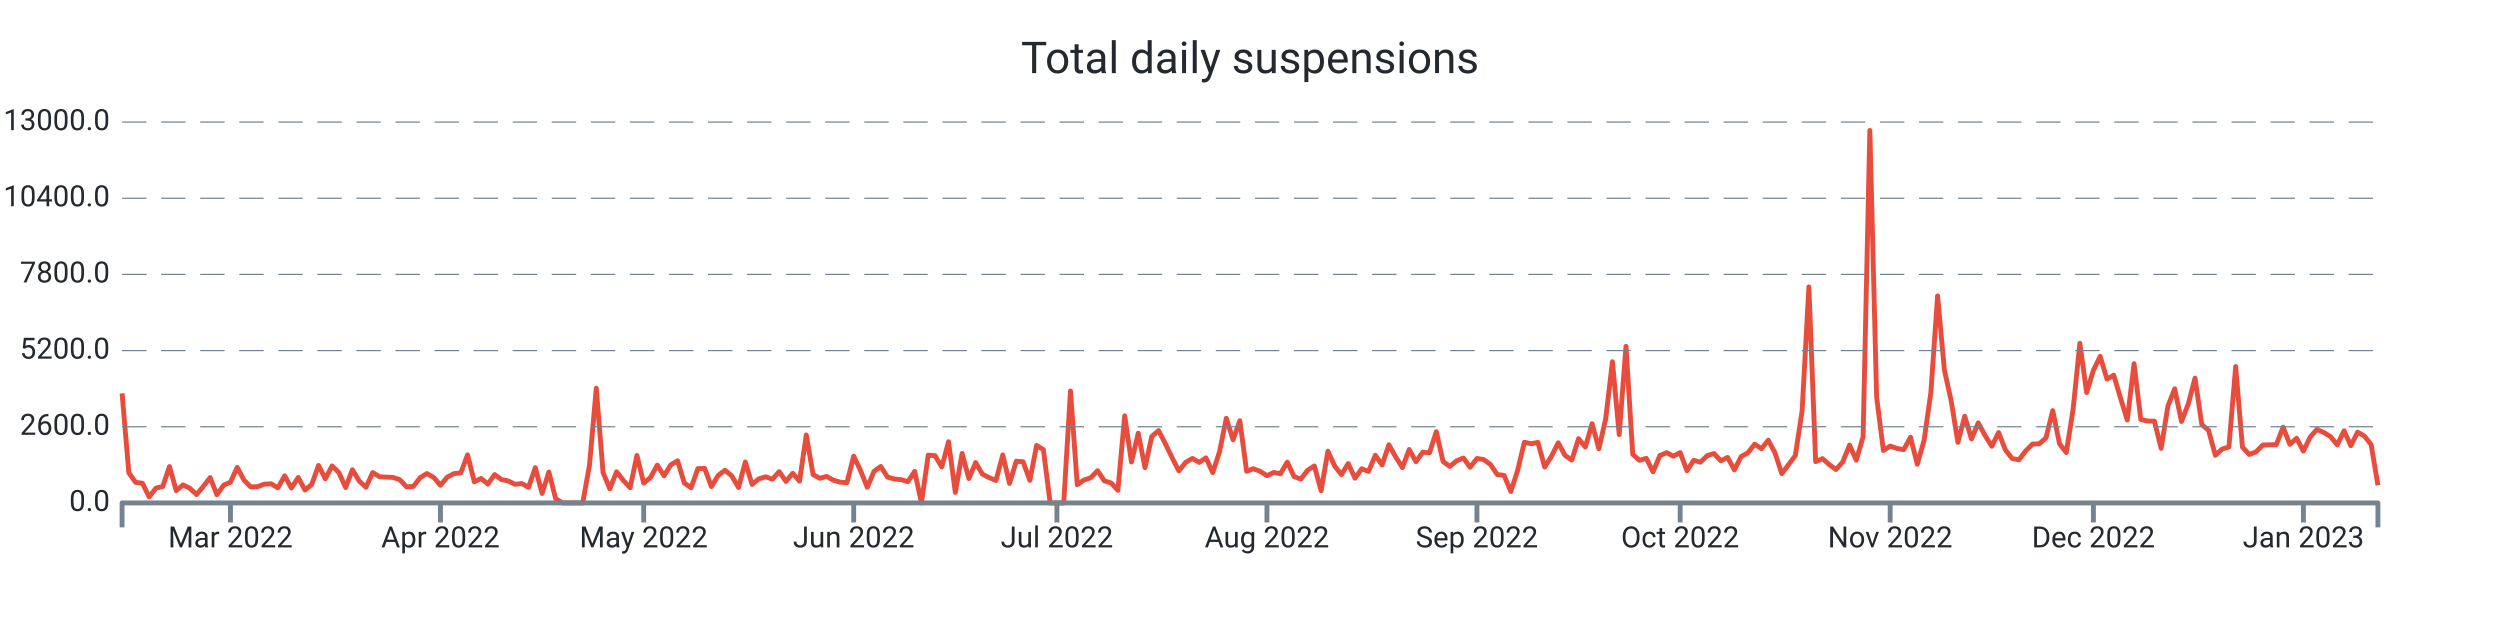
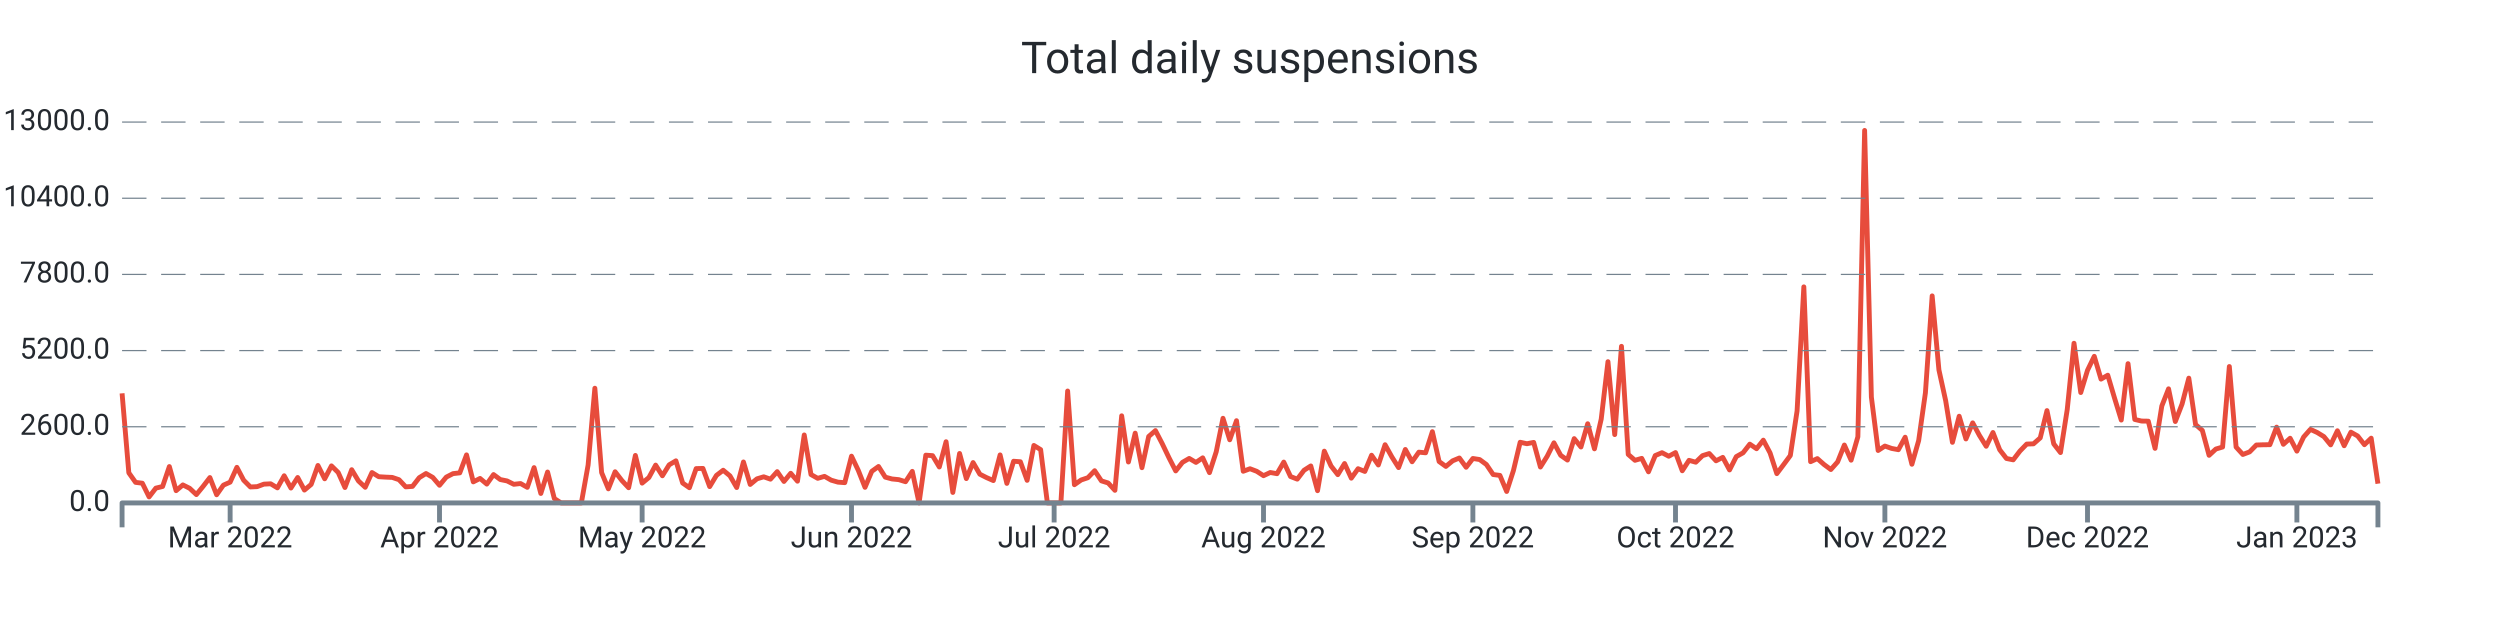
<svg xmlns="http://www.w3.org/2000/svg" width="1024.0" height="256.0" viewBox="0 0 1024.0 256.0" preserveAspectRatio="xMidYMid meet">
-   <path stroke="#e74c3c" stroke-linejoin="round" d="M 50.0 161.108 L 50 161.108L 52.775 193.664L 55.55 197.576L 58.324 197.924L 61.099 203.528L 63.874 199.94L 66.649 199.268L 69.423 191.108L 72.198 200.972L 74.973 198.62L 77.748 200L 80.523 202.58L 83.297 199.208L 86.072 195.608L 88.847 202.652L 91.622 198.716L 94.396 197.492L 97.171 191.42L 99.946 196.688L 102.721 199.46L 105.495 199.328L 108.27 198.308L 111.045 198.164L 113.82 199.832L 116.595 194.876L 119.369 199.904L 122.144 195.584L 124.919 200.732L 127.694 198.416L 130.468 190.652L 133.243 196.112L 136.018 190.82L 138.793 193.532L 141.568 199.688L 144.342 192.392L 147.117 197L 149.892 199.592L 152.667 193.544L 155.441 195.26L 158.216 195.428L 160.991 195.548L 163.766 196.484L 166.541 199.424L 169.315 199.22L 172.09 195.656L 174.865 193.952L 177.64 195.536L 180.414 198.764L 183.189 195.428L 185.964 194L 188.739 193.688L 191.514 186.32L 194.288 197.372L 197.063 195.968L 199.838 198.284L 202.613 194.384L 205.387 196.424L 208.162 196.988L 210.937 198.368L 213.712 198.056L 216.486 199.616L 219.261 191.54L 222.036 202.124L 224.811 193.34L 227.586 204.2L 230.36 206L 233.135 206L 235.91 206L 238.685 206L 241.459 190.472L 244.234 159.02L 247.009 193.568L 249.784 200.228L 252.559 193.232L 255.333 196.82L 258.108 199.772L 260.883 186.548L 263.658 197.888L 266.432 195.596L 269.207 190.508L 271.982 194.876L 274.757 190.4L 277.532 188.756L 280.306 197.852L 283.081 199.772L 285.856 191.936L 288.631 191.864L 291.405 199.316L 294.18 194.72L 296.955 192.608L 299.73 194.9L 302.505 199.7L 305.279 189.224L 308.054 198.428L 310.829 196.136L 313.604 195.296L 316.378 196.268L 319.153 193.184L 321.928 197.204L 324.703 193.856L 327.477 197.096L 330.252 178.16L 333.027 194.372L 335.802 195.92L 338.577 195.116L 341.351 196.688L 344.126 197.492L 346.901 197.696L 349.676 186.848L 352.45 192.644L 355.225 199.616L 358 193.052L 360.775 191.072L 363.55 195.44L 366.324 196.184L 369.099 196.46L 371.874 197.312L 374.649 193.076L 377.423 206L 380.198 186.44L 382.973 186.632L 385.748 191.276L 388.523 180.932L 391.297 201.704L 394.072 185.744L 396.847 196.028L 399.622 189.464L 402.396 194.228L 405.171 195.632L 407.946 196.844L 410.721 186.332L 413.495 197.996L 416.27 188.924L 419.045 189.128L 421.82 196.748L 424.595 182.456L 427.369 184.16L 430.144 206L 432.919 206L 435.694 206L 438.468 160.16L 441.243 198.536L 444.018 196.604L 446.793 195.668L 449.568 192.8L 452.342 196.964L 455.117 197.828L 457.892 200.84L 460.667 170.312L 463.441 189.236L 466.216 177.428L 468.991 191.564L 471.766 178.784L 474.541 176.372L 477.315 181.7L 480.09 187.472L 482.865 192.884L 485.64 189.38L 488.414 187.772L 491.189 189.404L 493.964 187.532L 496.739 193.592L 499.514 185.036L 502.288 171.332L 505.063 180.14L 507.838 172.316L 510.613 193.028L 513.387 191.996L 516.162 193.052L 518.937 194.84L 521.712 193.532L 524.486 194.024L 527.261 189.272L 530.036 195.188L 532.811 196.256L 535.586 192.62L 538.36 190.844L 541.135 200.984L 543.91 184.796L 546.685 190.88L 549.459 194.42L 552.234 189.86L 555.009 195.86L 557.784 191.984L 560.559 193.1L 563.333 186.464L 566.108 190.46L 568.883 182.156L 571.658 187.136L 574.432 191.528L 577.207 184.1L 579.982 189.14L 582.757 185.204L 585.532 185.468L 588.306 176.828L 591.081 189.044L 593.856 191.048L 596.631 188.756L 599.405 187.592L 602.18 191.396L 604.955 187.796L 607.73 188.228L 610.505 190.268L 613.279 194.372L 616.054 194.72L 618.829 201.308L 621.604 192.752L 624.378 181.148L 627.153 181.748L 629.928 181.208L 632.703 191.3L 635.477 186.884L 638.252 181.376L 641.027 186.5L 643.802 188.444L 646.577 179.66L 649.351 183.092L 652.126 173.564L 654.901 183.836L 657.676 171.668L 660.45 148.148L 663.225 178.004L 666 141.86L 668.775 186.128L 671.55 188.54L 674.324 187.748L 677.099 193.256L 679.874 186.596L 682.649 185.42L 685.423 186.872L 688.198 185.372L 690.973 192.824L 693.748 188.552L 696.523 189.32L 699.297 186.632L 702.072 185.768L 704.847 188.744L 707.622 187.34L 710.396 192.488L 713.171 187.028L 715.946 185.468L 718.721 181.928L 721.495 183.8L 724.27 180.296L 727.045 185.516L 729.82 194L 732.595 190.328L 735.369 186.584L 738.144 168.32L 740.919 117.5L 743.694 189.104L 746.468 187.844L 749.243 190.28L 752.018 192.32L 754.793 189.2L 757.568 182.288L 760.342 188.492L 763.117 178.916L 765.892 53.432L 768.667 162.656L 771.441 184.52L 774.216 182.708L 776.991 183.68L 779.766 184.196L 782.541 179.084L 785.315 190.16L 788.09 180.476L 790.865 160.916L 793.64 121.196L 796.414 151.508L 799.189 164.132L 801.964 181.184L 804.739 170.492L 807.514 179.792L 810.288 173.204L 813.063 178.352L 815.838 182.792L 818.613 177.152L 821.387 184.232L 824.162 187.796L 826.937 188.348L 829.712 184.736L 832.486 181.892L 835.261 181.796L 838.036 179.36L 840.811 168.176L 843.586 181.808L 846.36 185.372L 849.135 167.708L 851.91 140.6L 854.685 160.784L 857.459 151.664L 860.234 145.952L 863.009 155.288L 865.784 153.68L 868.559 163.04L 871.333 172.064L 874.108 148.952L 876.883 171.812L 879.658 172.46L 882.432 172.508L 885.207 183.644L 887.982 166.304L 890.757 159.26L 893.532 172.652L 896.306 165.5L 899.081 154.892L 901.856 173.888L 904.631 176.3L 907.405 186.5L 910.18 183.932L 912.955 183.104L 915.73 150.128L 918.505 183.116L 921.279 186.152L 924.054 185.096L 926.829 182.276L 929.604 182.18L 932.378 182.144L 935.153 174.956L 937.928 181.988L 940.703 179.504L 943.477 184.784L 946.252 179L 949.027 175.868L 951.802 177.14L 954.577 178.832L 957.351 182.216L 960.126 176.444L 962.901 182.576L 965.676 177.02L 968.45 178.58L 971.225 182.144L 974 198.764" stroke-width="2.0" fill="none" />
+   <path stroke="#e74c3c" stroke-linejoin="round" d="M 50.0 161.108 L 50 161.108L 52.766 193.664L 55.533 197.576L 58.299 197.924L 61.066 203.528L 63.832 199.94L 66.599 199.268L 69.365 191.108L 72.132 200.972L 74.898 198.62L 77.665 200L 80.431 202.58L 83.198 199.208L 85.964 195.608L 88.731 202.652L 91.497 198.716L 94.263 197.492L 97.03 191.42L 99.796 196.688L 102.563 199.46L 105.329 199.328L 108.096 198.308L 110.862 198.164L 113.629 199.832L 116.395 194.876L 119.162 199.904L 121.928 195.584L 124.695 200.732L 127.461 198.416L 130.228 190.652L 132.994 196.112L 135.76 190.82L 138.527 193.532L 141.293 199.688L 144.06 192.392L 146.826 197L 149.593 199.592L 152.359 193.544L 155.126 195.26L 157.892 195.428L 160.659 195.548L 163.425 196.484L 166.192 199.424L 168.958 199.22L 171.725 195.656L 174.491 193.952L 177.257 195.536L 180.024 198.764L 182.79 195.428L 185.557 194L 188.323 193.688L 191.09 186.32L 193.856 197.372L 196.623 195.968L 199.389 198.284L 202.156 194.384L 204.922 196.424L 207.689 196.988L 210.455 198.368L 213.222 198.056L 215.988 199.616L 218.754 191.54L 221.521 202.124L 224.287 193.34L 227.054 204.2L 229.82 206L 232.587 206L 235.353 206L 238.12 206L 240.886 190.472L 243.653 159.02L 246.419 193.568L 249.186 200.228L 251.952 193.232L 254.719 196.82L 257.485 199.772L 260.251 186.548L 263.018 197.888L 265.784 195.596L 268.551 190.508L 271.317 194.876L 274.084 190.4L 276.85 188.756L 279.617 197.852L 282.383 199.772L 285.15 191.936L 287.916 191.864L 290.683 199.316L 293.449 194.72L 296.216 192.608L 298.982 194.9L 301.749 199.7L 304.515 189.224L 307.281 198.428L 310.048 196.136L 312.814 195.296L 315.581 196.268L 318.347 193.184L 321.114 197.204L 323.88 193.856L 326.647 197.096L 329.413 178.16L 332.18 194.372L 334.946 195.92L 337.713 195.116L 340.479 196.688L 343.246 197.492L 346.012 197.696L 348.778 186.848L 351.545 192.644L 354.311 199.616L 357.078 193.052L 359.844 191.072L 362.611 195.44L 365.377 196.184L 368.144 196.46L 370.91 197.312L 373.677 193.076L 376.443 206L 379.21 186.44L 381.976 186.632L 384.743 191.276L 387.509 180.932L 390.275 201.704L 393.042 185.744L 395.808 196.028L 398.575 189.464L 401.341 194.228L 404.108 195.632L 406.874 196.844L 409.641 186.332L 412.407 197.996L 415.174 188.924L 417.94 189.128L 420.707 196.748L 423.473 182.456L 426.24 184.16L 429.006 206L 431.772 206L 434.539 206L 437.305 160.16L 440.072 198.536L 442.838 196.604L 445.605 195.668L 448.371 192.8L 451.138 196.964L 453.904 197.828L 456.671 200.84L 459.437 170.312L 462.204 189.236L 464.97 177.428L 467.737 191.564L 470.503 178.784L 473.269 176.372L 476.036 181.7L 478.802 187.472L 481.569 192.884L 484.335 189.38L 487.102 187.772L 489.868 189.404L 492.635 187.532L 495.401 193.592L 498.168 185.036L 500.934 171.332L 503.701 180.14L 506.467 172.316L 509.234 193.028L 512 191.996L 514.766 193.052L 517.533 194.84L 520.299 193.532L 523.066 194.024L 525.832 189.272L 528.599 195.188L 531.365 196.256L 534.132 192.62L 536.898 190.844L 539.665 200.984L 542.431 184.796L 545.198 190.88L 547.964 194.42L 550.731 189.86L 553.497 195.86L 556.263 191.984L 559.03 193.1L 561.796 186.464L 564.563 190.46L 567.329 182.156L 570.096 187.136L 572.862 191.528L 575.629 184.1L 578.395 189.14L 581.162 185.204L 583.928 185.468L 586.695 176.816L 589.461 189.044L 592.228 191.048L 594.994 188.756L 597.76 187.592L 600.527 191.396L 603.293 187.796L 606.06 188.228L 608.826 190.268L 611.593 194.372L 614.359 194.72L 617.126 201.308L 619.892 192.752L 622.659 181.148L 625.425 181.748L 628.192 181.208L 630.958 191.3L 633.725 186.884L 636.491 181.376L 639.257 186.5L 642.024 188.444L 644.79 179.66L 647.557 183.092L 650.323 173.564L 653.09 183.836L 655.856 171.668L 658.623 148.148L 661.389 178.004L 664.156 141.86L 666.922 186.128L 669.689 188.54L 672.455 187.748L 675.222 193.256L 677.988 186.596L 680.754 185.42L 683.521 186.872L 686.287 185.372L 689.054 192.824L 691.82 188.552L 694.587 189.32L 697.353 186.632L 700.12 185.768L 702.886 188.744L 705.653 187.34L 708.419 192.488L 711.186 187.028L 713.952 185.468L 716.719 181.928L 719.485 183.8L 722.251 180.296L 725.018 185.516L 727.784 194L 730.551 190.328L 733.317 186.584L 736.084 168.32L 738.85 117.5L 741.617 189.104L 744.383 187.844L 747.15 190.28L 749.916 192.32L 752.683 189.2L 755.449 182.288L 758.216 188.492L 760.982 178.916L 763.749 53.432L 766.515 162.656L 769.281 184.52L 772.048 182.708L 774.814 183.68L 777.581 184.196L 780.347 179.084L 783.114 190.16L 785.88 180.476L 788.647 160.916L 791.413 121.196L 794.18 151.508L 796.946 164.132L 799.713 181.184L 802.479 170.492L 805.246 179.792L 808.012 173.204L 810.778 178.352L 813.545 182.792L 816.311 177.152L 819.078 184.232L 821.844 187.796L 824.611 188.348L 827.377 184.736L 830.144 181.892L 832.91 181.796L 835.677 179.36L 838.443 168.176L 841.21 181.808L 843.976 185.372L 846.743 167.708L 849.509 140.6L 852.275 160.784L 855.042 151.664L 857.808 145.952L 860.575 155.288L 863.341 153.68L 866.108 163.04L 868.874 172.064L 871.641 148.952L 874.407 171.812L 877.174 172.46L 879.94 172.508L 882.707 183.644L 885.473 166.304L 888.24 159.26L 891.006 172.652L 893.772 165.5L 896.539 154.892L 899.305 173.888L 902.072 176.3L 904.838 186.5L 907.605 183.932L 910.371 183.104L 913.138 150.128L 915.904 183.116L 918.671 186.152L 921.437 185.096L 924.204 182.276L 926.97 182.18L 929.737 182.144L 932.503 174.956L 935.269 181.988L 938.036 179.504L 940.802 184.784L 943.569 179L 946.335 175.868L 949.102 177.14L 951.868 178.832L 954.635 182.216L 957.401 176.444L 960.168 182.576L 962.934 177.02L 965.701 178.58L 968.467 182.144L 971.234 179.48L 974 198.116" stroke-width="2.0" fill="none" />
  <text x="45.0" font-family="-apple-system, system-ui, BlinkMacSystemFont, Roboto" y="50.0" dominant-baseline="middle" text-anchor="end" font-size="12" fill="#24292f">13000.0</text>
  <path stroke="#74838f" stroke-dasharray="10 6" stroke-width="0.5" d="M 50.0 50.0 L 974.0 50.0" />
  <text x="45.0" font-family="-apple-system, system-ui, BlinkMacSystemFont, Roboto" y="81.2" dominant-baseline="middle" text-anchor="end" font-size="12" fill="#24292f">10400.0</text>
  <path stroke="#74838f" stroke-dasharray="10 6" stroke-width="0.5" d="M 50.0 81.2 L 974.0 81.2" />
  <text x="45.0" font-family="-apple-system, system-ui, BlinkMacSystemFont, Roboto" y="112.4" dominant-baseline="middle" text-anchor="end" font-size="12" fill="#24292f">7800.0</text>
  <path stroke="#74838f" stroke-dasharray="10 6" stroke-width="0.5" d="M 50.0 112.4 L 974.0 112.4" />
  <text x="45.0" font-family="-apple-system, system-ui, BlinkMacSystemFont, Roboto" y="143.6" dominant-baseline="middle" text-anchor="end" font-size="12" fill="#24292f">5200.0</text>
  <path stroke="#74838f" stroke-dasharray="10 6" stroke-width="0.5" d="M 50.0 143.6 L 974.0 143.6" />
  <text x="45.0" font-family="-apple-system, system-ui, BlinkMacSystemFont, Roboto" y="174.8" dominant-baseline="middle" text-anchor="end" font-size="12" fill="#24292f">2600.0</text>
  <path stroke="#74838f" stroke-dasharray="10 6" stroke-width="0.5" d="M 50.0 174.8 L 974.0 174.8" />
  <text x="45.0" font-family="-apple-system, system-ui, BlinkMacSystemFont, Roboto" y="206.0" dominant-baseline="middle" text-anchor="end" font-size="12" fill="#24292f">0.0</text>
-   <path stroke="#74838f" stroke-width="2.0" d="M 94.396 206.0 L 94.396 214.0" />
-   <text x="94.396" font-family="-apple-system, system-ui, BlinkMacSystemFont, Roboto" y="216.0" dominant-baseline="hanging" text-anchor="middle" font-size="12" fill="#24292f">Mar 2022</text>
-   <path stroke="#74838f" stroke-width="2.0" d="M 180.414 206.0 L 180.414 214.0" />
-   <text x="180.414" font-family="-apple-system, system-ui, BlinkMacSystemFont, Roboto" y="216.0" dominant-baseline="hanging" text-anchor="middle" font-size="12" fill="#24292f">Apr 2022</text>
-   <path stroke="#74838f" stroke-width="2.0" d="M 263.658 206.0 L 263.658 214.0" />
-   <text x="263.658" font-family="-apple-system, system-ui, BlinkMacSystemFont, Roboto" y="216.0" dominant-baseline="hanging" text-anchor="middle" font-size="12" fill="#24292f">May 2022</text>
-   <path stroke="#74838f" stroke-width="2.0" d="M 349.676 206.0 L 349.676 214.0" />
-   <text x="349.676" font-family="-apple-system, system-ui, BlinkMacSystemFont, Roboto" y="216.0" dominant-baseline="hanging" text-anchor="middle" font-size="12" fill="#24292f">Jun 2022</text>
-   <path stroke="#74838f" stroke-width="2.0" d="M 432.919 206.0 L 432.919 214.0" />
-   <text x="432.919" font-family="-apple-system, system-ui, BlinkMacSystemFont, Roboto" y="216.0" dominant-baseline="hanging" text-anchor="middle" font-size="12" fill="#24292f">Jul 2022</text>
-   <path stroke="#74838f" stroke-width="2.0" d="M 518.937 206.0 L 518.937 214.0" />
-   <text x="518.937" font-family="-apple-system, system-ui, BlinkMacSystemFont, Roboto" y="216.0" dominant-baseline="hanging" text-anchor="middle" font-size="12" fill="#24292f">Aug 2022</text>
-   <path stroke="#74838f" stroke-width="2.0" d="M 604.955 206.0 L 604.955 214.0" />
-   <text x="604.955" font-family="-apple-system, system-ui, BlinkMacSystemFont, Roboto" y="216.0" dominant-baseline="hanging" text-anchor="middle" font-size="12" fill="#24292f">Sep 2022</text>
-   <path stroke="#74838f" stroke-width="2.0" d="M 688.198 206.0 L 688.198 214.0" />
-   <text x="688.198" font-family="-apple-system, system-ui, BlinkMacSystemFont, Roboto" y="216.0" dominant-baseline="hanging" text-anchor="middle" font-size="12" fill="#24292f">Oct 2022</text>
-   <path stroke="#74838f" stroke-width="2.0" d="M 774.216 206.0 L 774.216 214.0" />
-   <text x="774.216" font-family="-apple-system, system-ui, BlinkMacSystemFont, Roboto" y="216.0" dominant-baseline="hanging" text-anchor="middle" font-size="12" fill="#24292f">Nov 2022</text>
-   <path stroke="#74838f" stroke-width="2.0" d="M 857.459 206.0 L 857.459 214.0" />
-   <text x="857.459" font-family="-apple-system, system-ui, BlinkMacSystemFont, Roboto" y="216.0" dominant-baseline="hanging" text-anchor="middle" font-size="12" fill="#24292f">Dec 2022</text>
-   <path stroke="#74838f" stroke-width="2.0" d="M 943.477 206.0 L 943.477 214.0" />
-   <text x="943.477" font-family="-apple-system, system-ui, BlinkMacSystemFont, Roboto" y="216.0" dominant-baseline="hanging" text-anchor="middle" font-size="12" fill="#24292f">Jan 2023</text>
+   <path stroke="#74838f" stroke-width="2.0" d="M 94.263 206.0 L 94.263 214.0" />
+   <text x="94.263" font-family="-apple-system, system-ui, BlinkMacSystemFont, Roboto" y="216.0" dominant-baseline="hanging" text-anchor="middle" font-size="12" fill="#24292f">Mar 2022</text>
+   <path stroke="#74838f" stroke-width="2.0" d="M 180.024 206.0 L 180.024 214.0" />
+   <text x="180.024" font-family="-apple-system, system-ui, BlinkMacSystemFont, Roboto" y="216.0" dominant-baseline="hanging" text-anchor="middle" font-size="12" fill="#24292f">Apr 2022</text>
+   <path stroke="#74838f" stroke-width="2.0" d="M 263.018 206.0 L 263.018 214.0" />
+   <text x="263.018" font-family="-apple-system, system-ui, BlinkMacSystemFont, Roboto" y="216.0" dominant-baseline="hanging" text-anchor="middle" font-size="12" fill="#24292f">May 2022</text>
+   <path stroke="#74838f" stroke-width="2.0" d="M 348.778 206.0 L 348.778 214.0" />
+   <text x="348.778" font-family="-apple-system, system-ui, BlinkMacSystemFont, Roboto" y="216.0" dominant-baseline="hanging" text-anchor="middle" font-size="12" fill="#24292f">Jun 2022</text>
+   <path stroke="#74838f" stroke-width="2.0" d="M 431.772 206.0 L 431.772 214.0" />
+   <text x="431.772" font-family="-apple-system, system-ui, BlinkMacSystemFont, Roboto" y="216.0" dominant-baseline="hanging" text-anchor="middle" font-size="12" fill="#24292f">Jul 2022</text>
+   <path stroke="#74838f" stroke-width="2.0" d="M 517.533 206.0 L 517.533 214.0" />
+   <text x="517.533" font-family="-apple-system, system-ui, BlinkMacSystemFont, Roboto" y="216.0" dominant-baseline="hanging" text-anchor="middle" font-size="12" fill="#24292f">Aug 2022</text>
+   <path stroke="#74838f" stroke-width="2.0" d="M 603.293 206.0 L 603.293 214.0" />
+   <text x="603.293" font-family="-apple-system, system-ui, BlinkMacSystemFont, Roboto" y="216.0" dominant-baseline="hanging" text-anchor="middle" font-size="12" fill="#24292f">Sep 2022</text>
+   <path stroke="#74838f" stroke-width="2.0" d="M 686.287 206.0 L 686.287 214.0" />
+   <text x="686.287" font-family="-apple-system, system-ui, BlinkMacSystemFont, Roboto" y="216.0" dominant-baseline="hanging" text-anchor="middle" font-size="12" fill="#24292f">Oct 2022</text>
+   <path stroke="#74838f" stroke-width="2.0" d="M 772.048 206.0 L 772.048 214.0" />
+   <text x="772.048" font-family="-apple-system, system-ui, BlinkMacSystemFont, Roboto" y="216.0" dominant-baseline="hanging" text-anchor="middle" font-size="12" fill="#24292f">Nov 2022</text>
+   <path stroke="#74838f" stroke-width="2.0" d="M 855.042 206.0 L 855.042 214.0" />
+   <text x="855.042" font-family="-apple-system, system-ui, BlinkMacSystemFont, Roboto" y="216.0" dominant-baseline="hanging" text-anchor="middle" font-size="12" fill="#24292f">Dec 2022</text>
+   <path stroke="#74838f" stroke-width="2.0" d="M 940.802 206.0 L 940.802 214.0" />
+   <text x="940.802" font-family="-apple-system, system-ui, BlinkMacSystemFont, Roboto" y="216.0" dominant-baseline="hanging" text-anchor="middle" font-size="12" fill="#24292f">Jan 2023</text>
  <path stroke="#74838f" stroke-linejoin="round" stroke-width="2.0" d="M 50.0 216.0 L 50.0 206.0 L 974.0 206.0 L 974.0 216.0" fill="none" />
  <text x="512.0" y="25.0" font-family="-apple-system, system-ui, BlinkMacSystemFont, Roboto" dominant-baseline="middle" text-anchor="middle" font-size="18" fill="#24292f">Total daily suspensions</text>
</svg>
